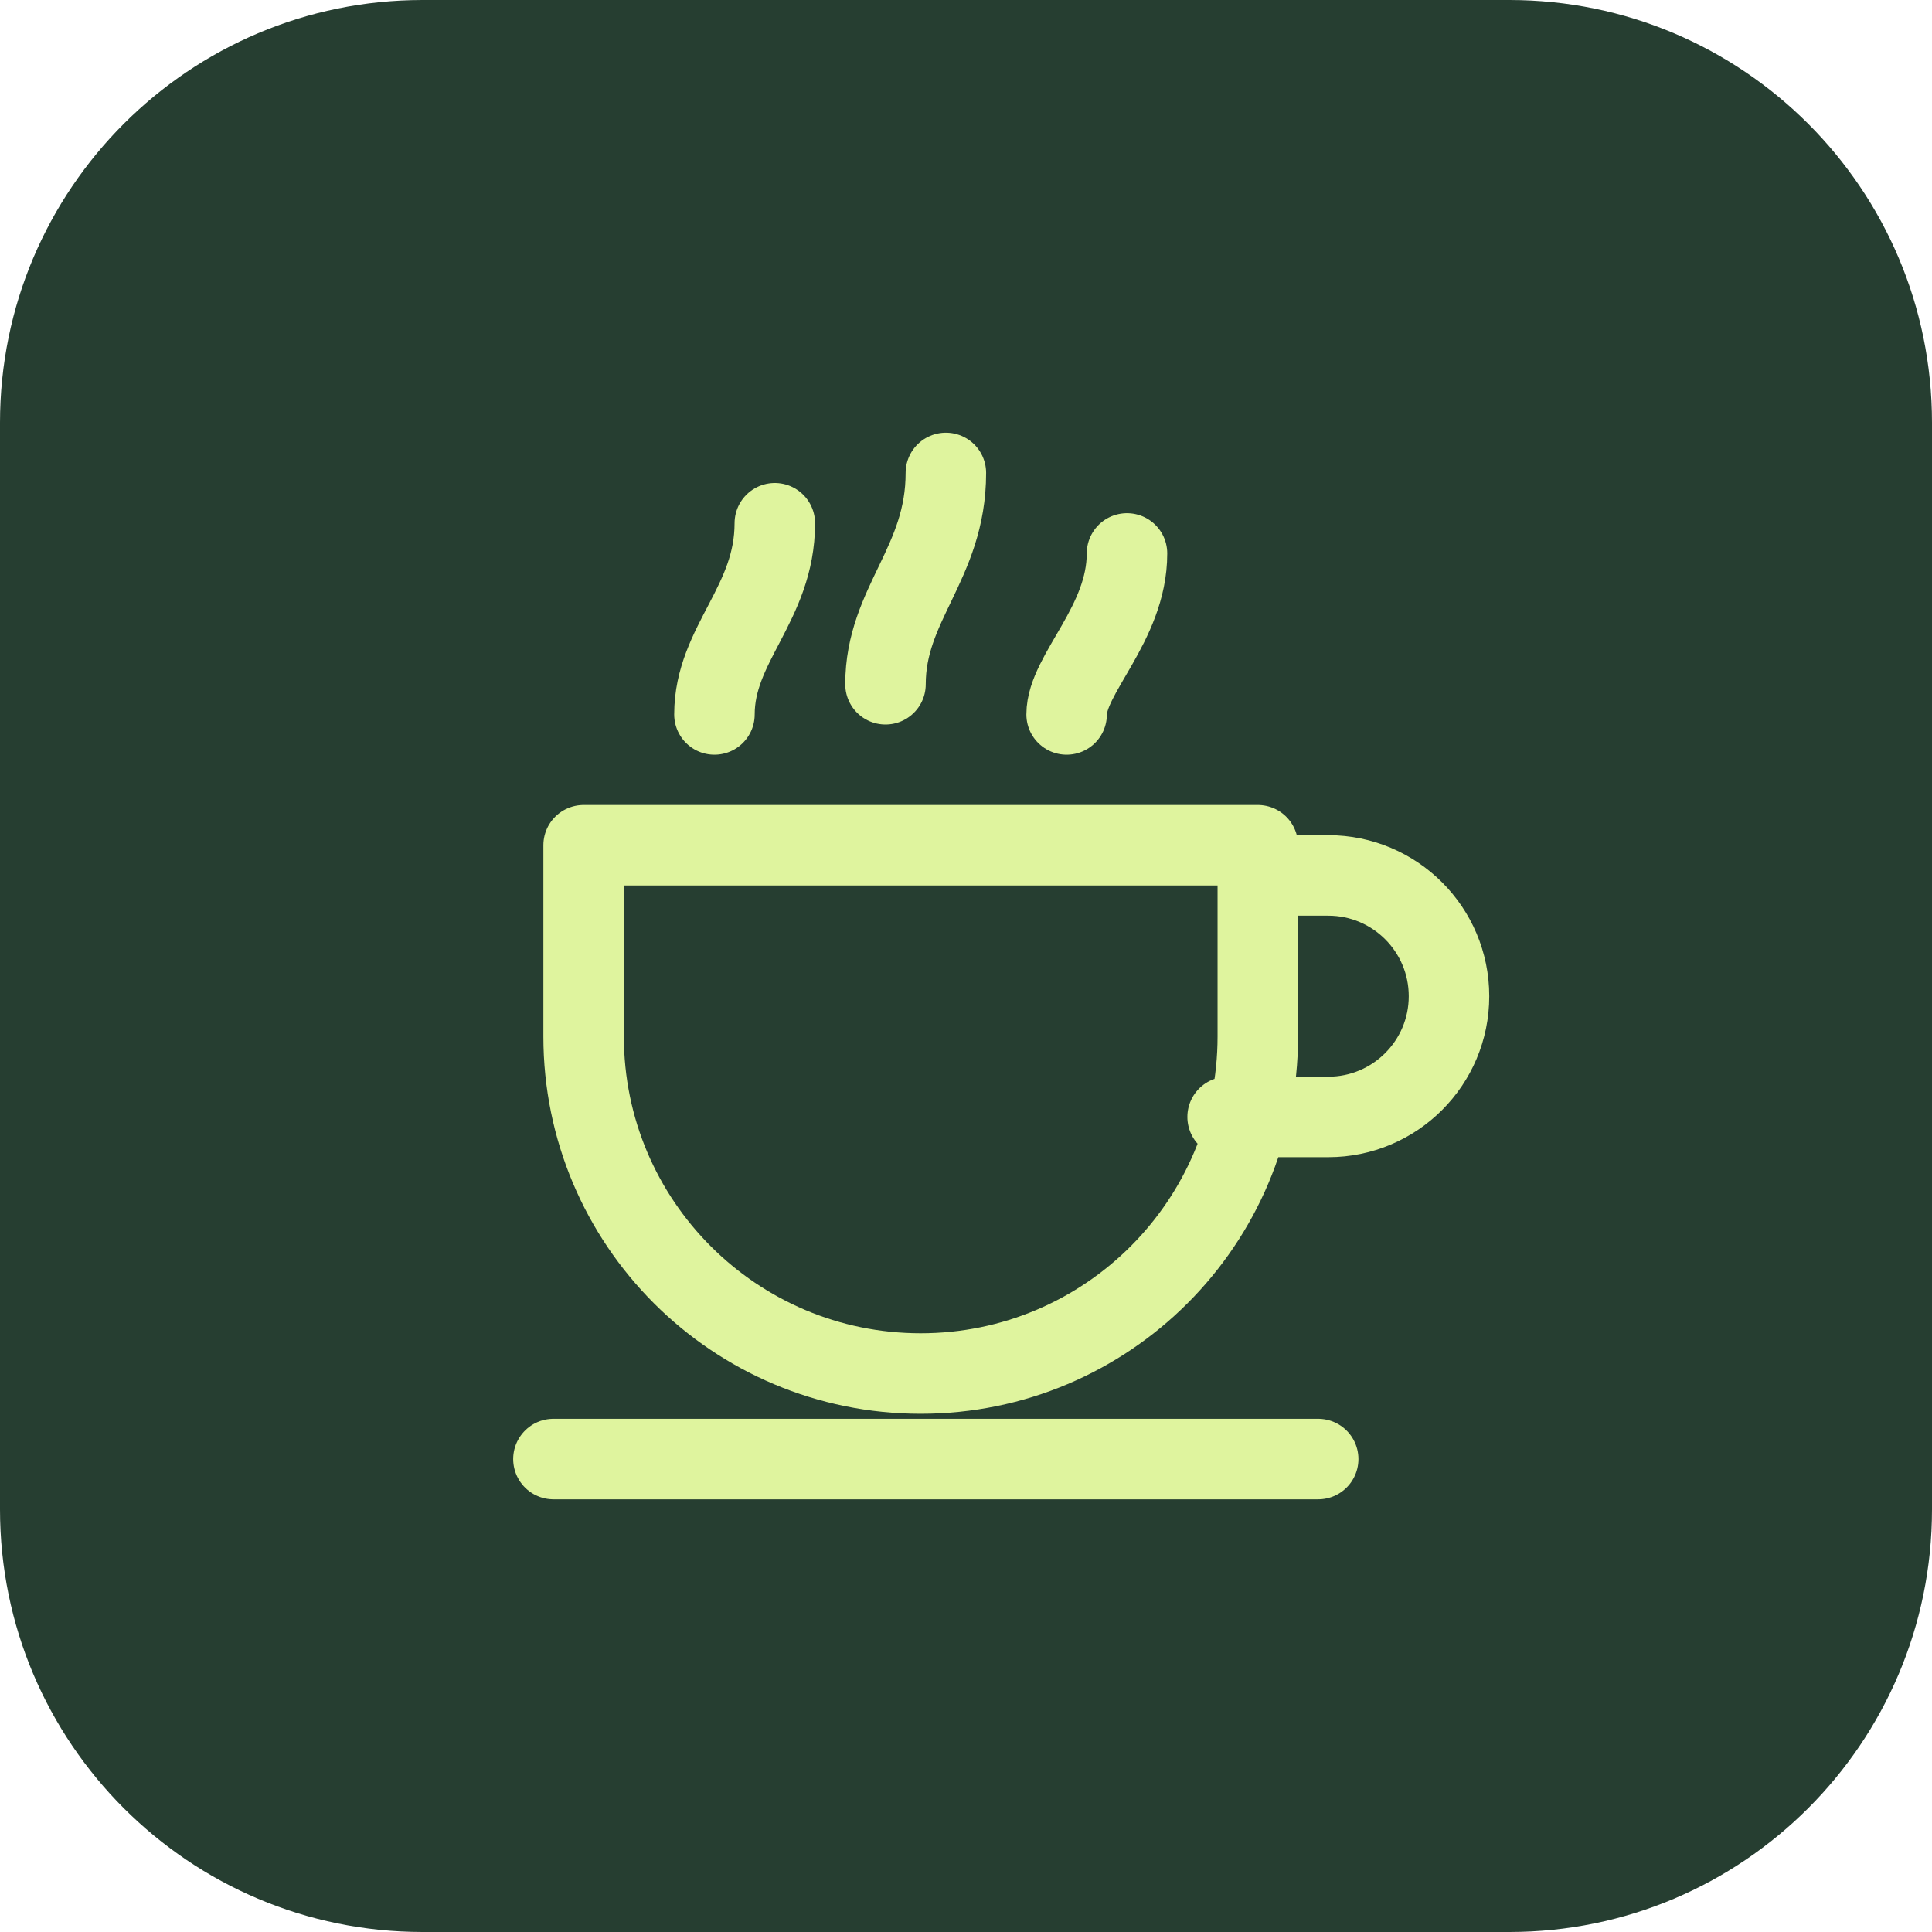
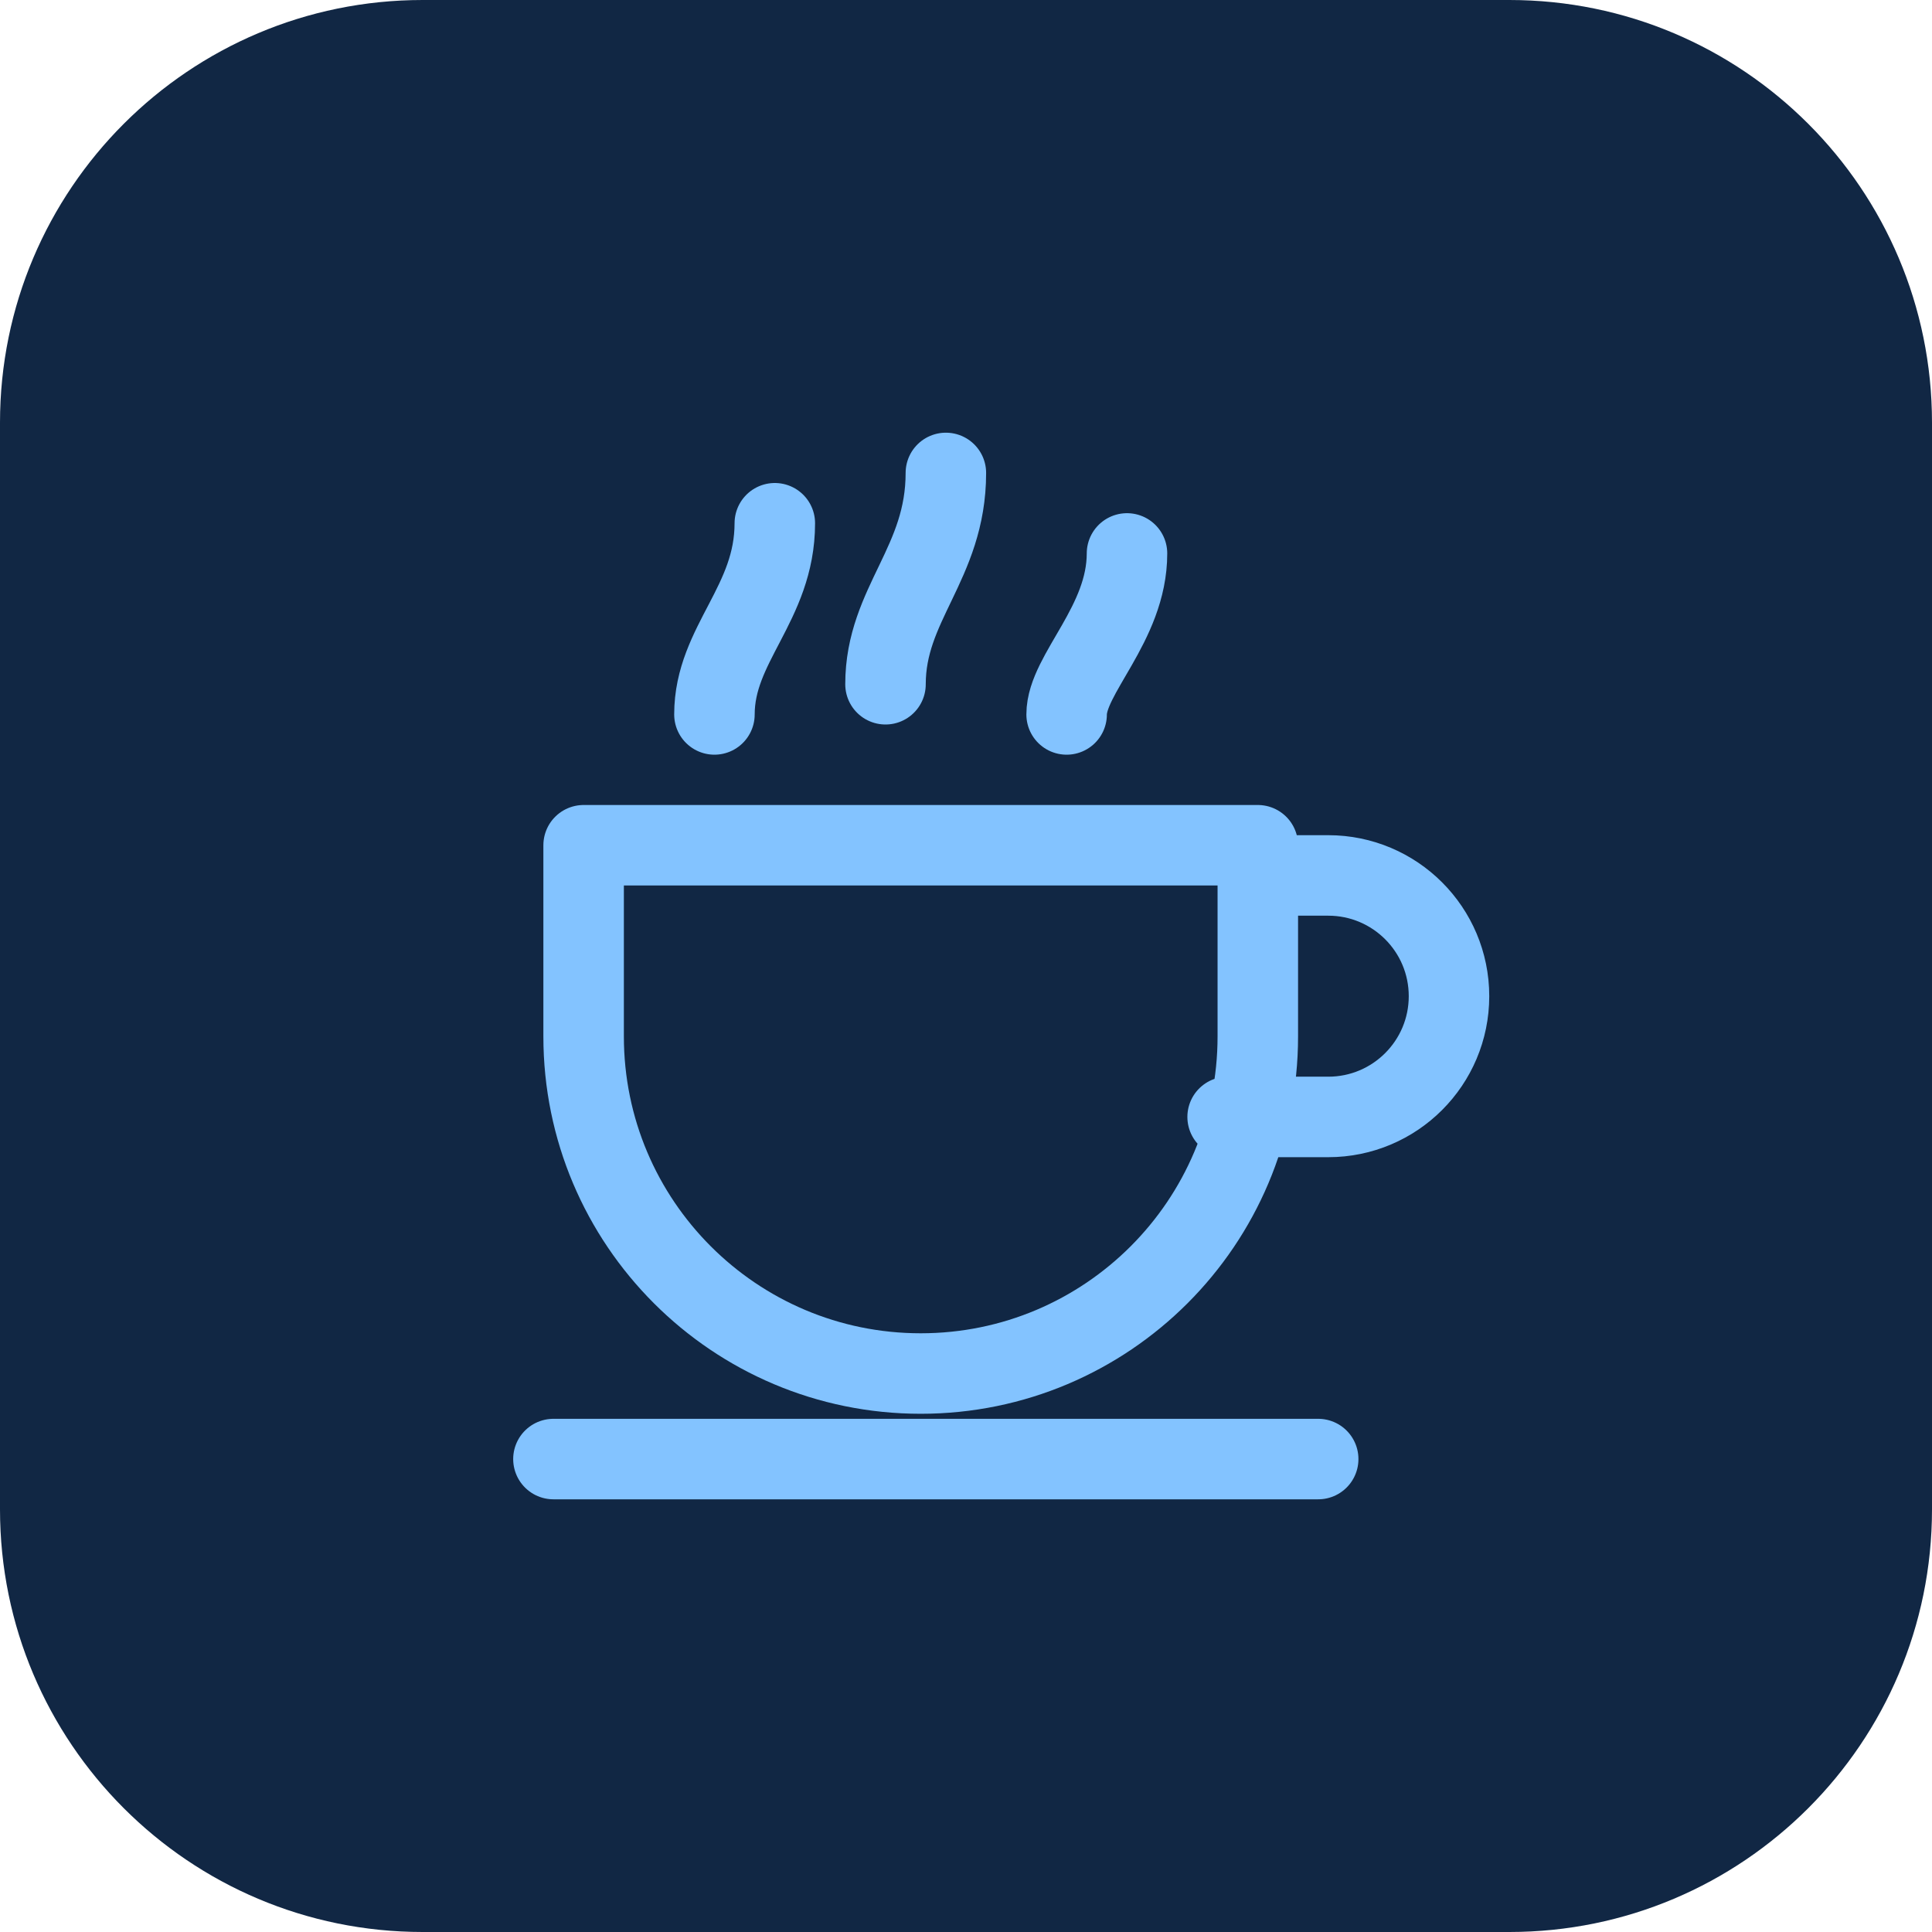
<svg xmlns="http://www.w3.org/2000/svg" viewBox="0 0 192 192">
-   <rect width="192" height="192" rx="42" fill="#263e31" />
-   <path fill="none" stroke="#dff49e" stroke-linecap="round" stroke-linejoin="round" stroke-width="8" d="M58 84h67v19a33 33 0 0 1-67 0Zm67 3h7a12 12 0 1 1 0 24h-10M55 145h76M77 52c0 8-6 12-6 19m23-24c0 9-6 13-6 21m24-13c0 7-6 12-6 16" />
+   <rect width="192" height="192" rx="42" fill="#112744" />
+   <path fill="none" stroke="#83c3ff" stroke-linecap="round" stroke-linejoin="round" stroke-width="8" d="M58 84h67v19a33 33 0 0 1-67 0Zm67 3h7a12 12 0 1 1 0 24h-10M55 145h76M77 52c0 8-6 12-6 19m23-24c0 9-6 13-6 21m24-13c0 7-6 12-6 16" />
</svg>
